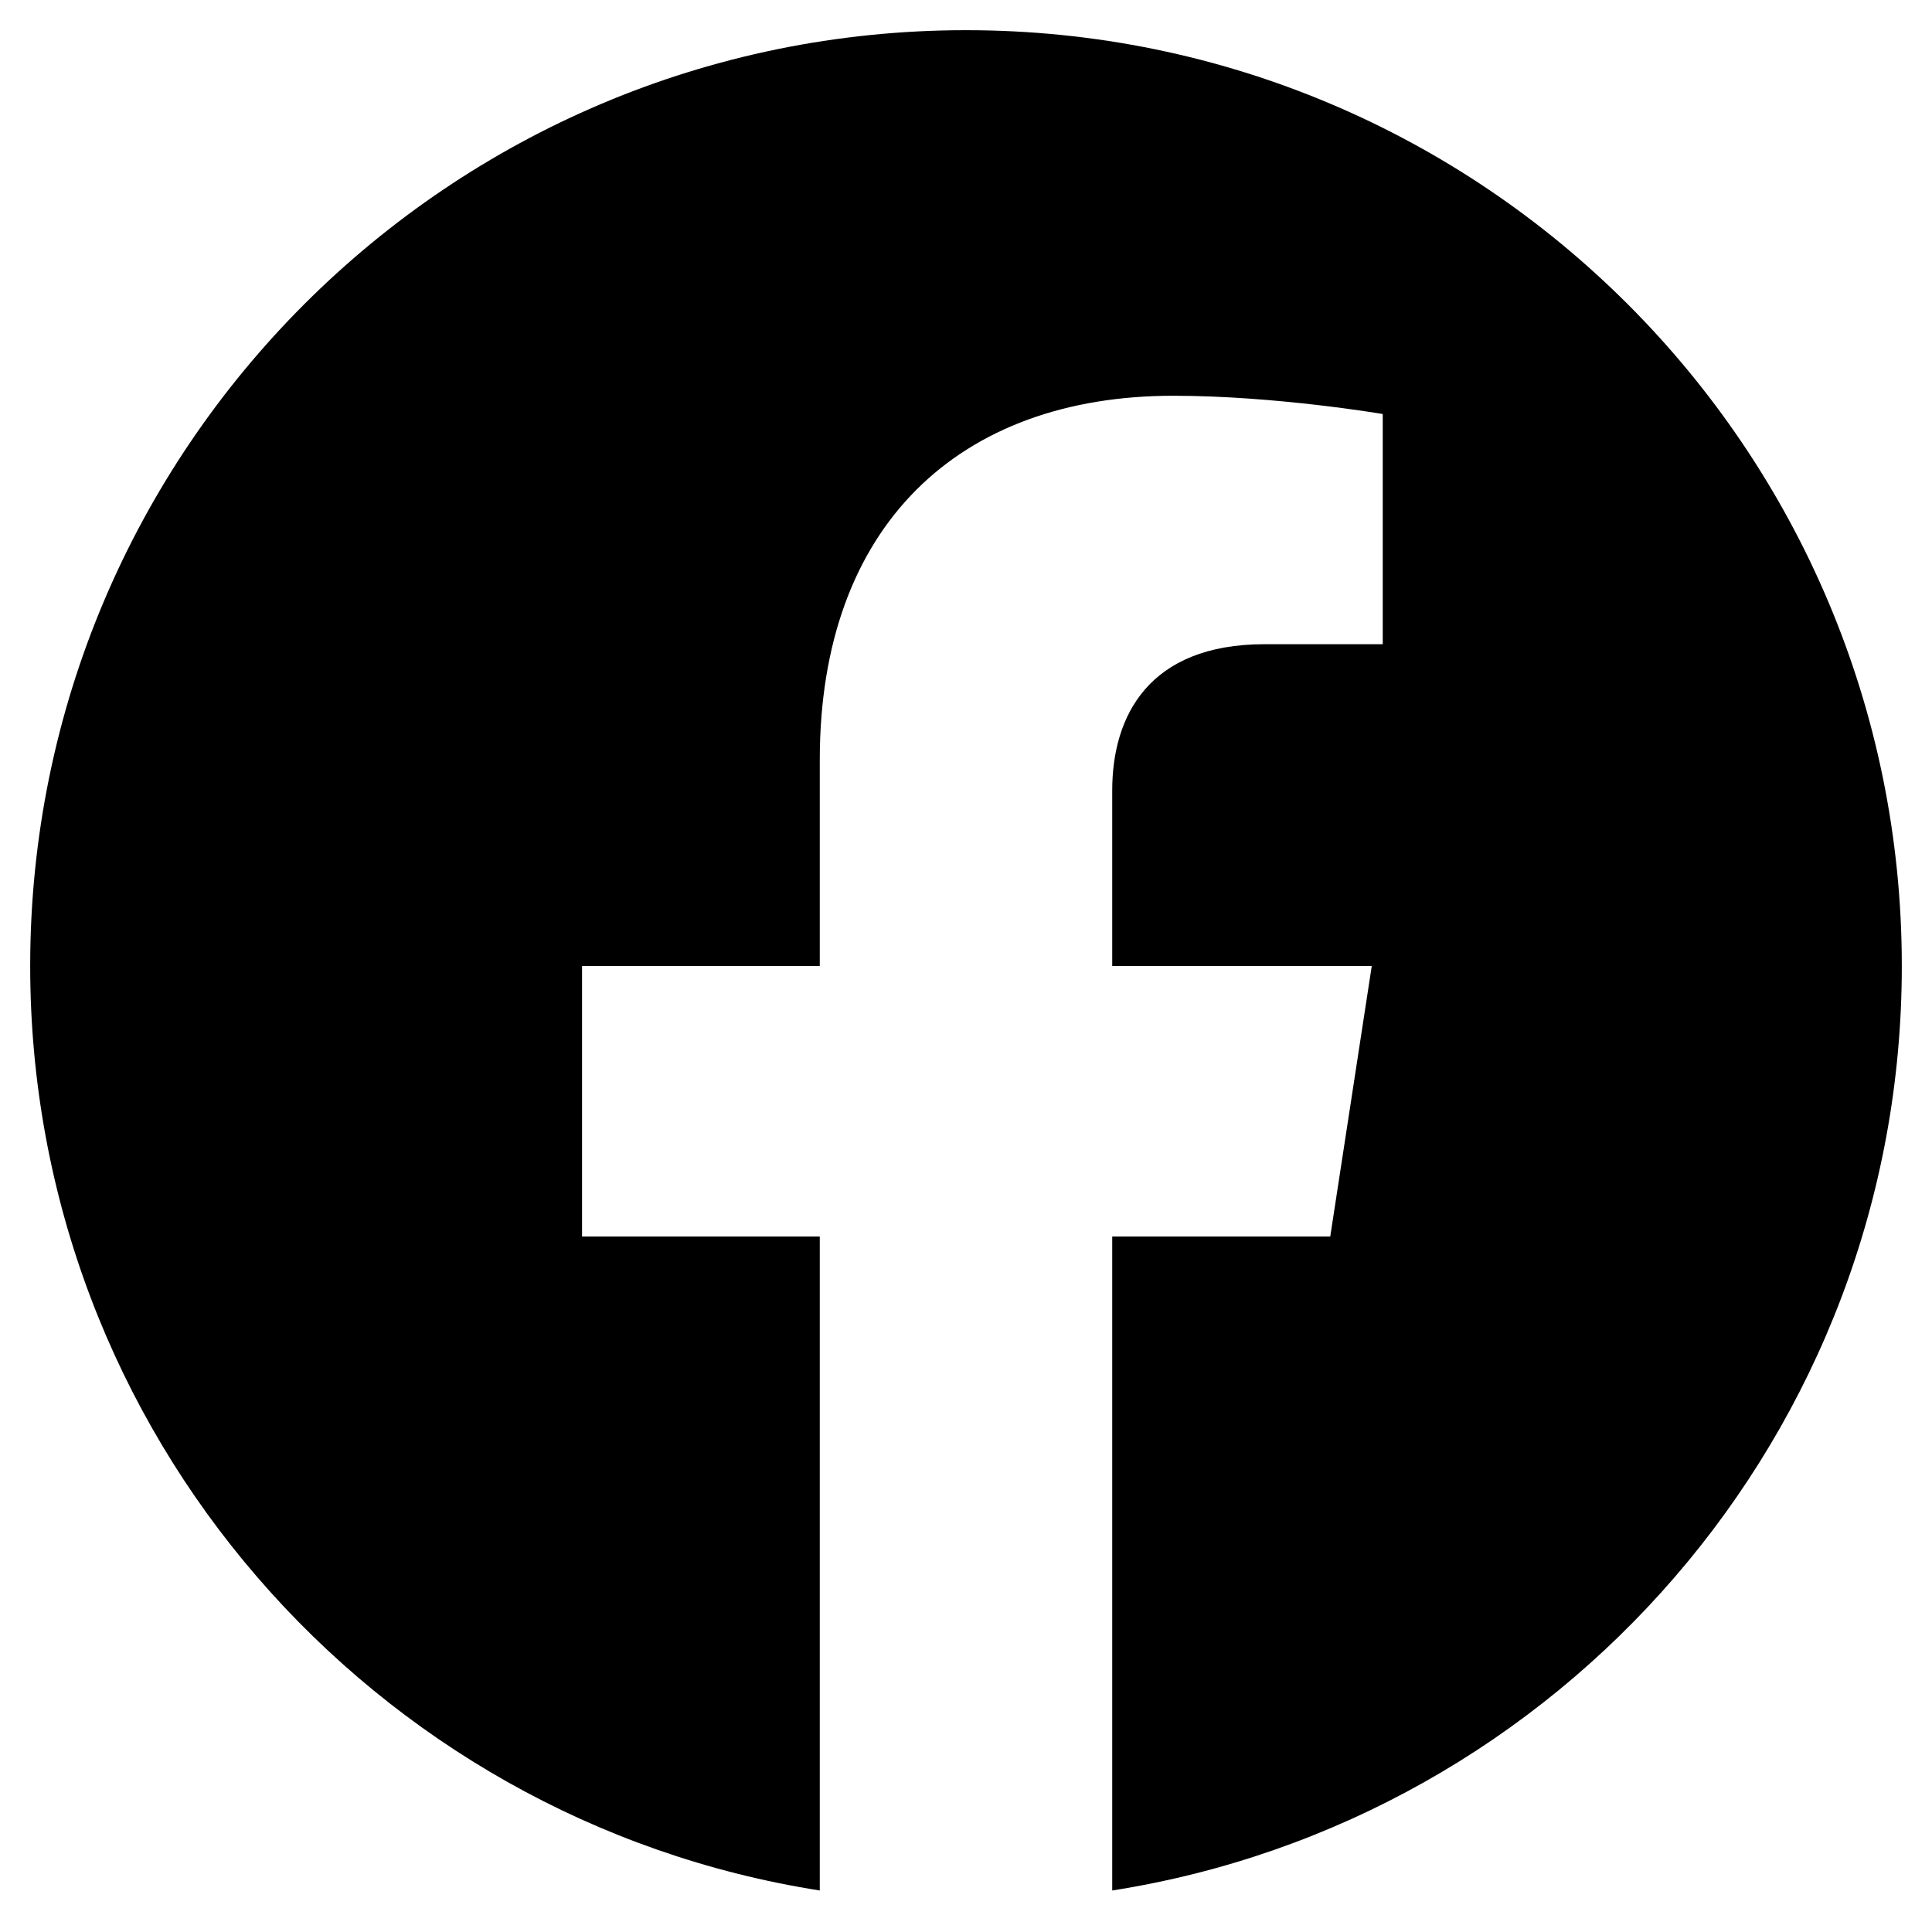
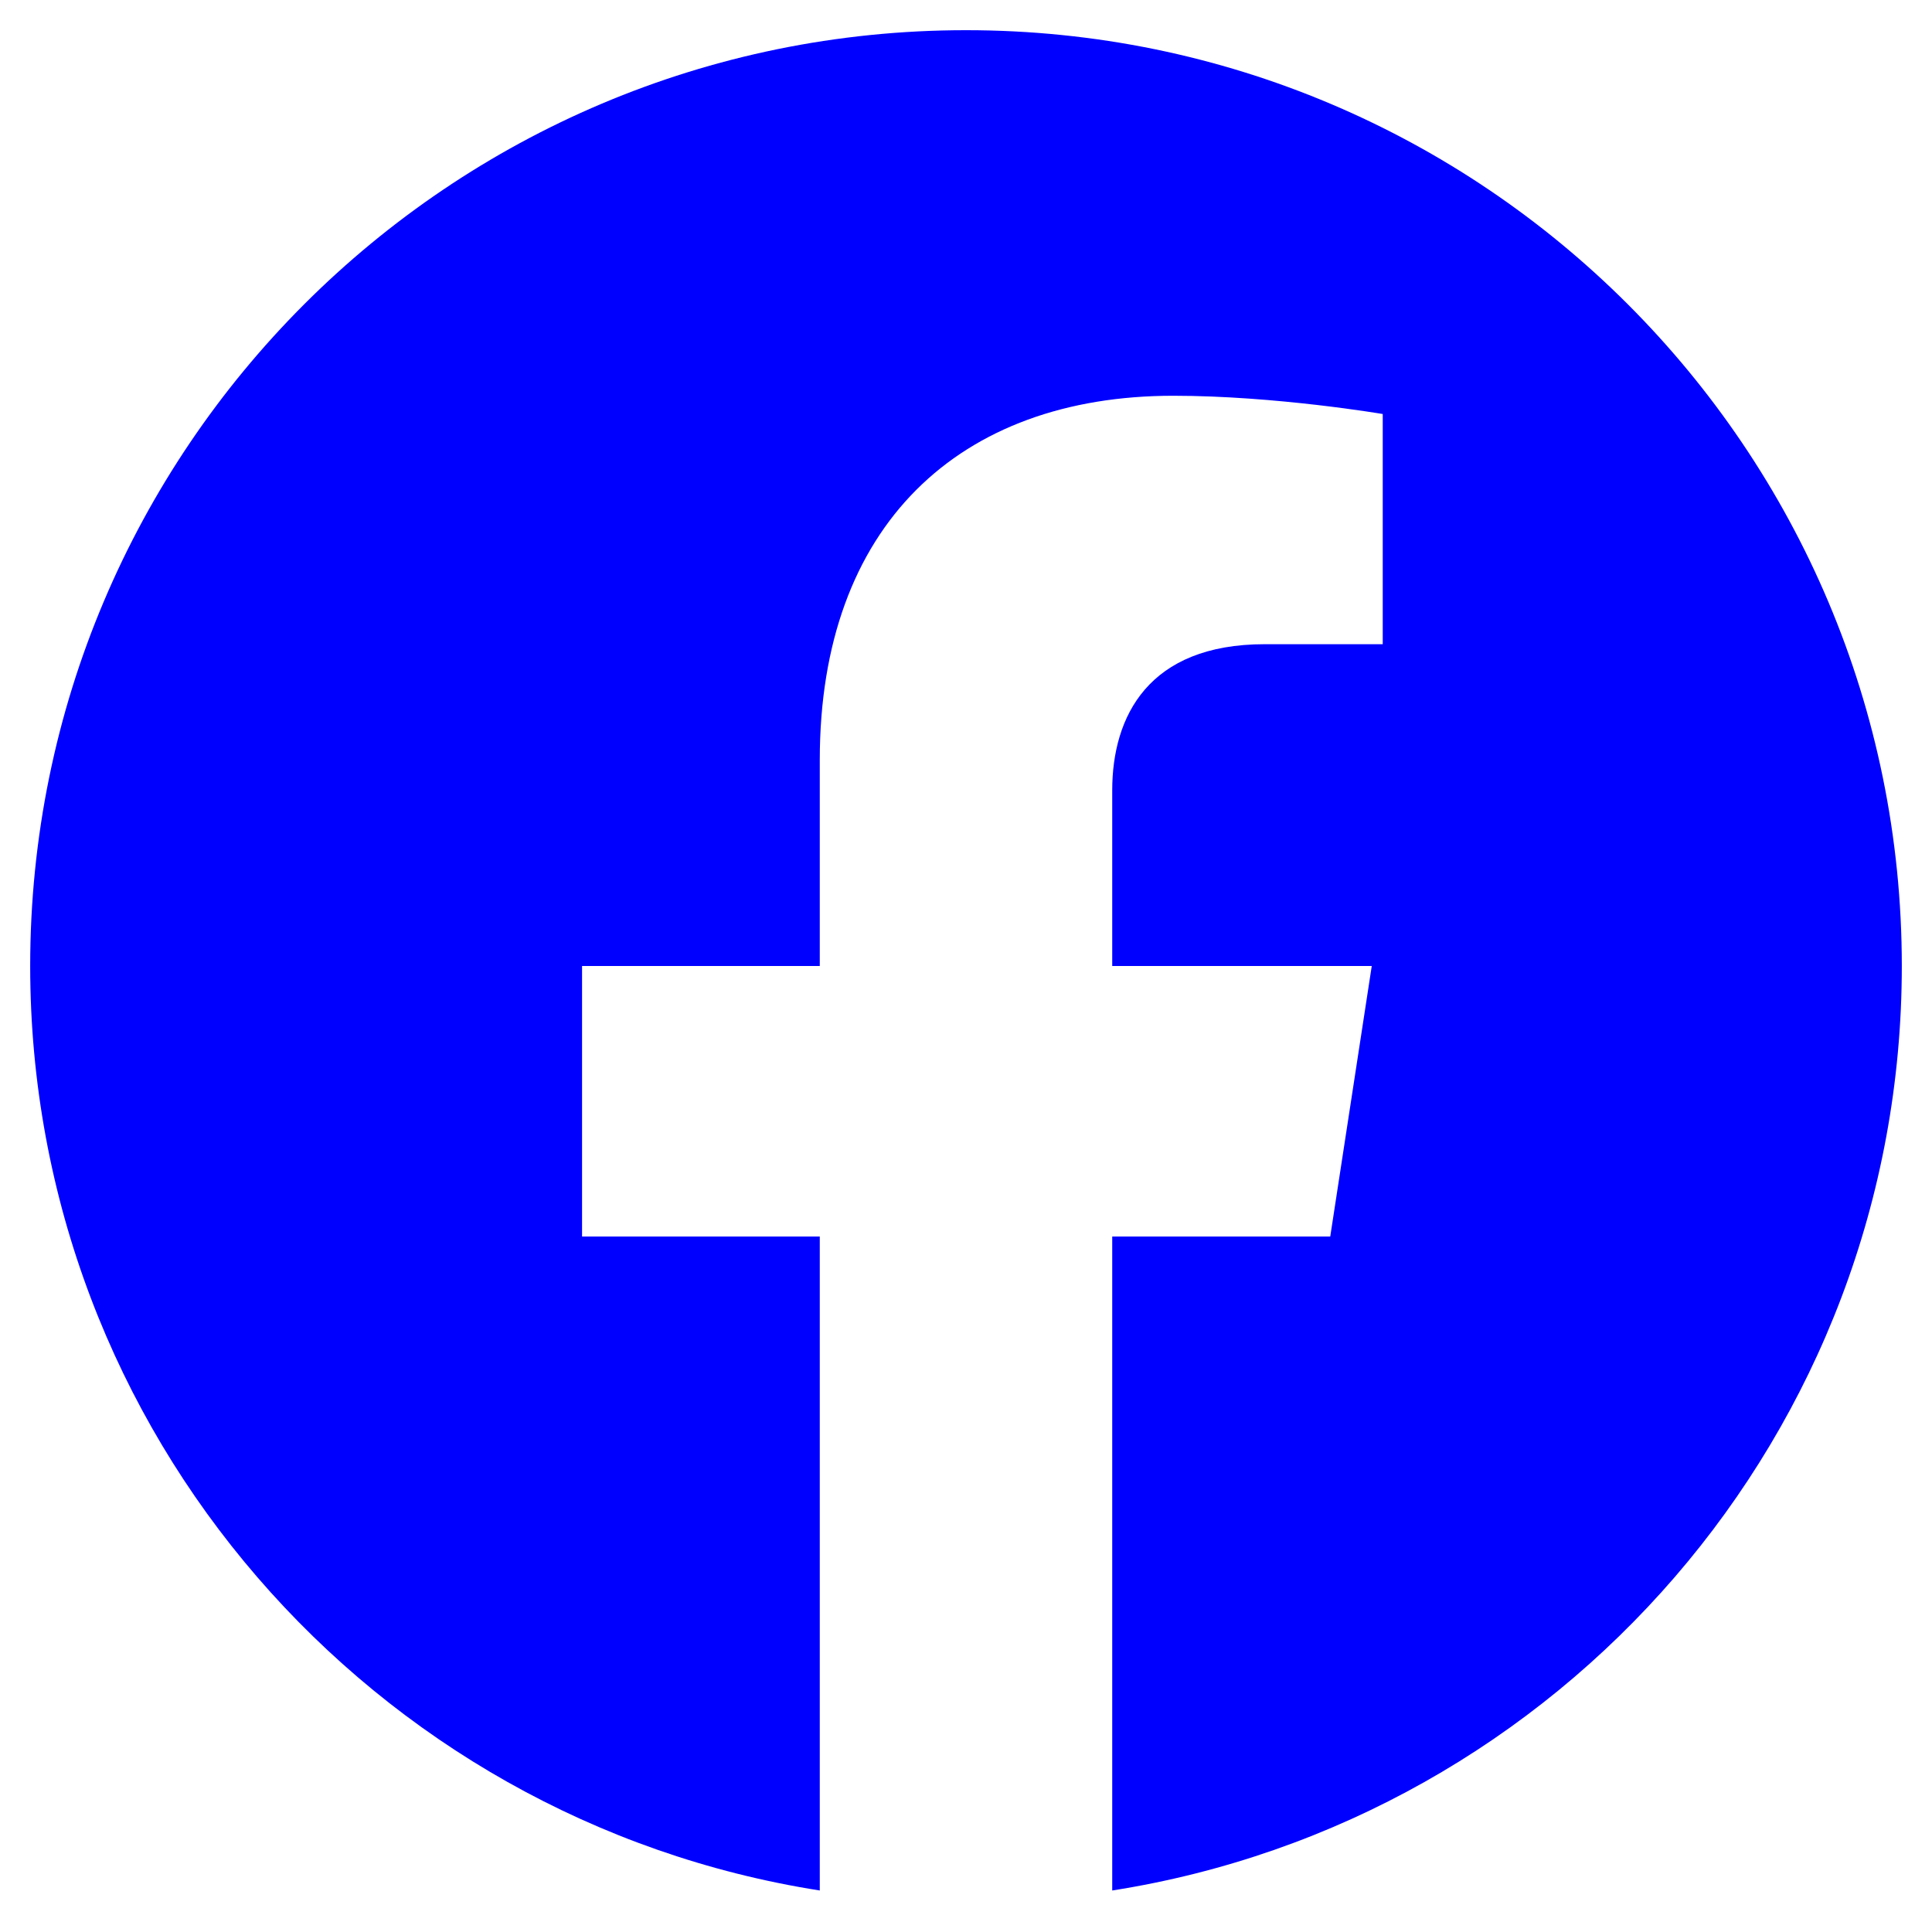
<svg xmlns="http://www.w3.org/2000/svg" aria-hidden="true" focusable="false" data-prefix="fab" data-icon="facebook" class="svg-inline--fa fa-facebook fa-w-16" role="img" viewBox="0 0 512 512">
-   <path fill="currentColor" d="M504 256C504 119 393 8 256 8S8 119 8 256c0 123.78 90.69 226.38 209.25 245V327.69h-63V256h63v-54.64c0-62.15 37-96.48 93.67-96.48 27.14 0 55.52 4.84 55.52 4.84v61h-31.28c-30.8 0-40.41 19.12-40.41 38.73V256h68.78l-11 71.69h-57.78V501C413.31 482.38 504 379.78 504 256z" />
+   <path fill="blue" d="M504 256C504 119 393 8 256 8S8 119 8 256c0 123.78 90.69 226.38 209.25 245V327.69h-63V256h63v-54.64c0-62.15 37-96.48 93.67-96.48 27.14 0 55.52 4.84 55.52 4.84v61h-31.28c-30.8 0-40.41 19.12-40.41 38.73V256h68.78l-11 71.69h-57.78V501C413.31 482.38 504 379.78 504 256z" />
</svg>
